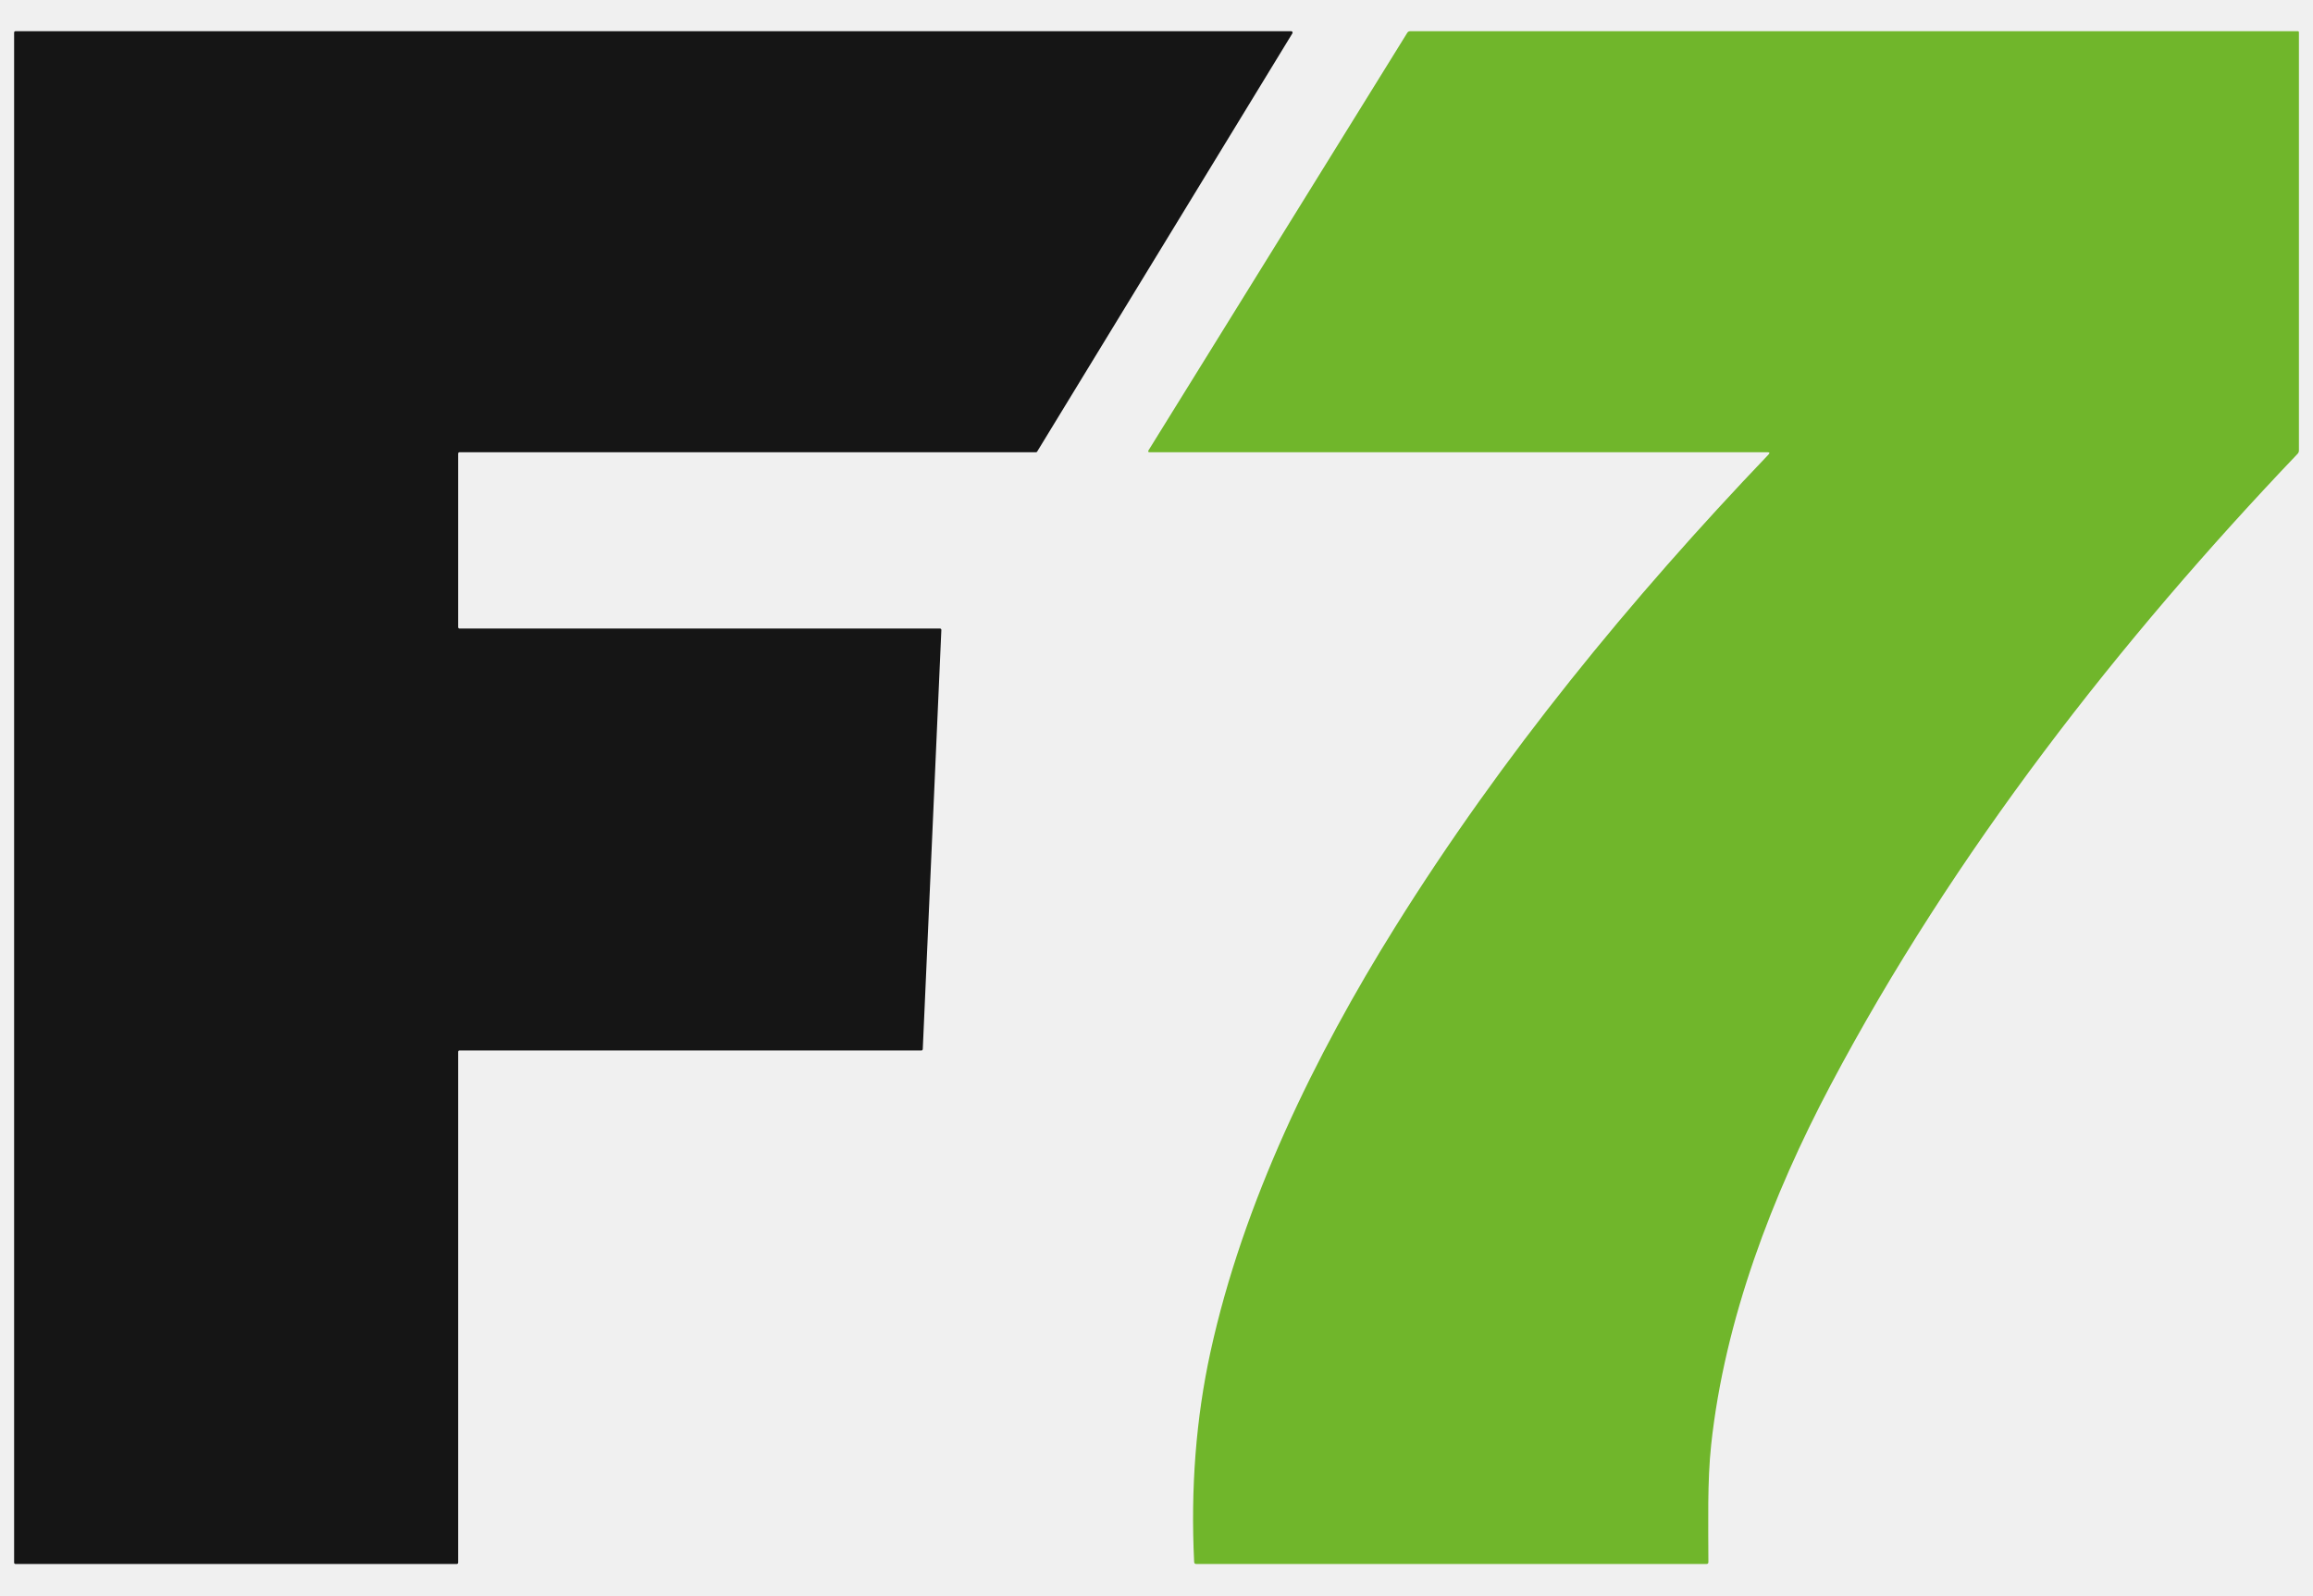
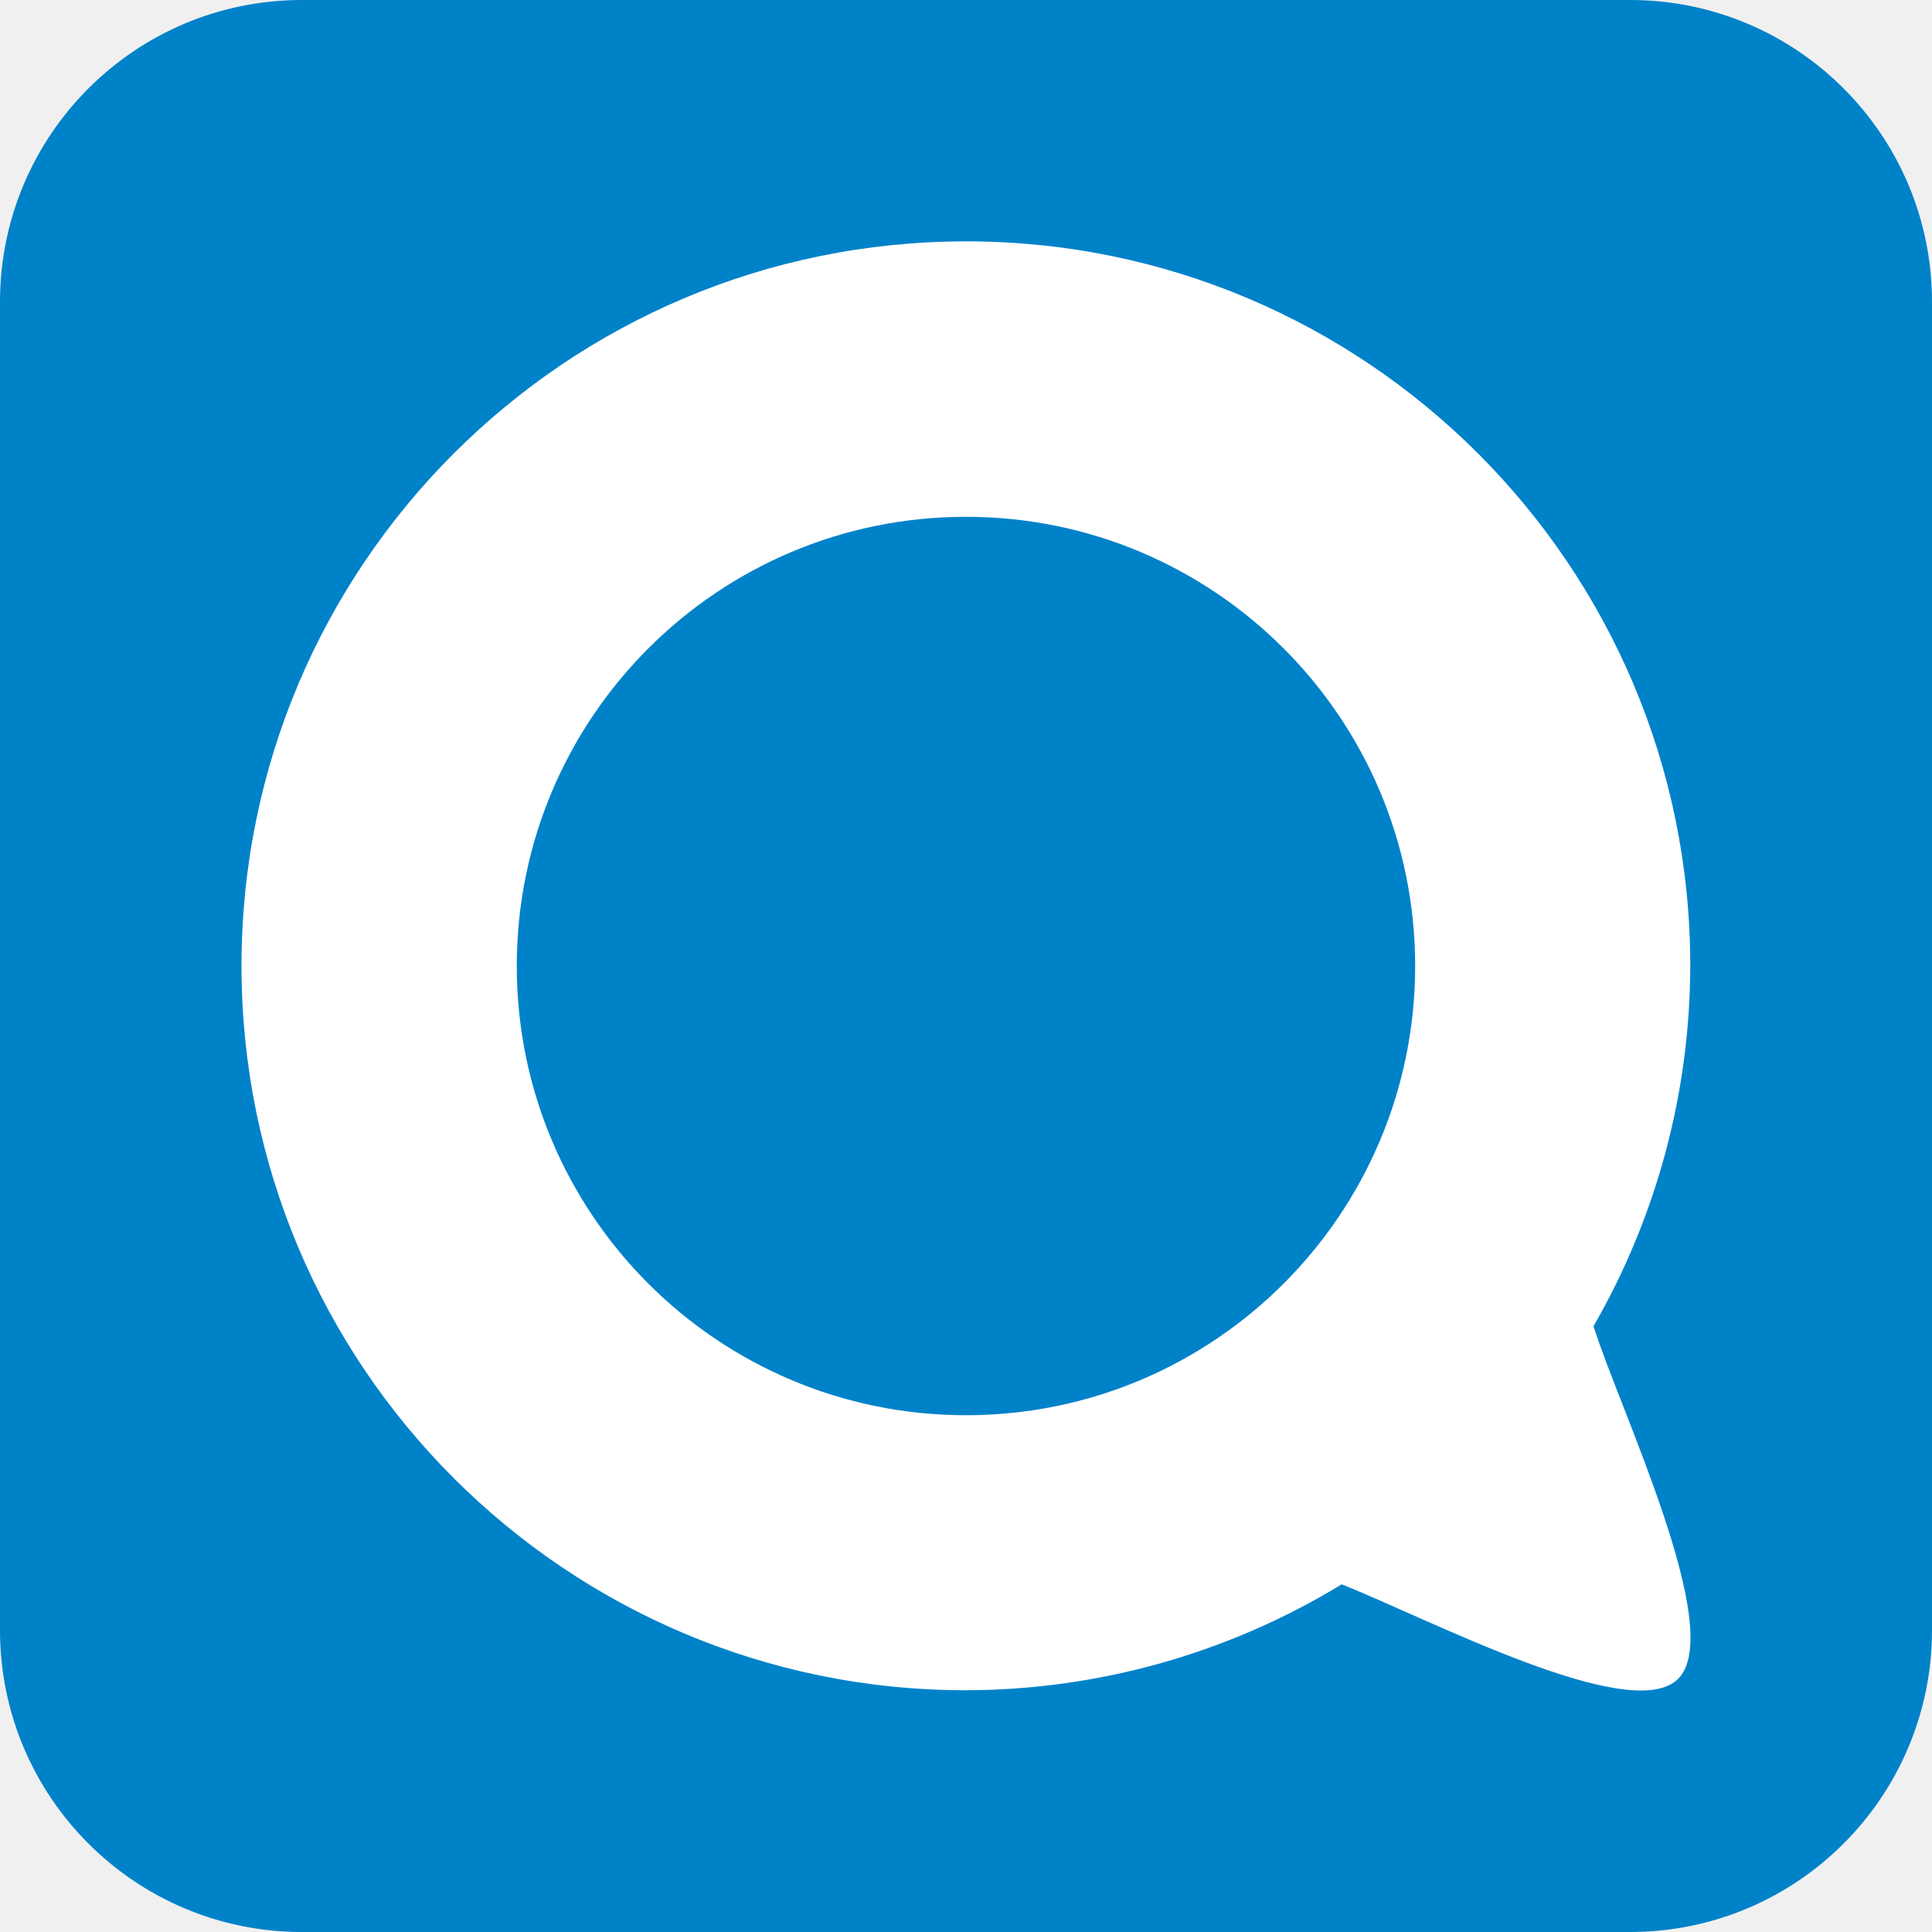
- <svg xmlns="http://www.w3.org/2000/svg" width="58" height="40" viewBox="0 0 58 40" fill="none">
-   <path d="M11.488 26.376V39.182C11.488 39.191 11.484 39.2 11.478 39.207C11.472 39.213 11.464 39.217 11.455 39.217H0.386C0.382 39.217 0.378 39.216 0.374 39.214C0.37 39.212 0.366 39.21 0.363 39.207C0.357 39.2 0.354 39.191 0.354 39.182V0.818C0.354 0.813 0.354 0.809 0.356 0.805C0.358 0.8 0.36 0.797 0.363 0.793C0.369 0.787 0.378 0.783 0.386 0.783H32.38C32.386 0.783 32.392 0.785 32.397 0.788C32.402 0.791 32.406 0.796 32.409 0.802C32.412 0.807 32.413 0.813 32.413 0.82C32.413 0.826 32.411 0.832 32.407 0.837L26.007 11.324C26.004 11.329 26 11.333 25.995 11.336C25.99 11.339 25.984 11.34 25.979 11.34H11.521C11.512 11.34 11.504 11.343 11.497 11.35C11.491 11.357 11.488 11.365 11.488 11.374V15.726C11.488 15.735 11.491 15.744 11.497 15.75C11.504 15.757 11.512 15.761 11.521 15.761H23.572C23.577 15.76 23.581 15.761 23.585 15.763C23.589 15.765 23.593 15.768 23.596 15.771C23.599 15.775 23.602 15.779 23.603 15.783C23.605 15.788 23.605 15.792 23.605 15.797L23.139 26.308C23.138 26.317 23.134 26.326 23.128 26.332C23.122 26.338 23.114 26.341 23.106 26.341H11.521C11.512 26.341 11.504 26.345 11.497 26.351C11.491 26.358 11.488 26.367 11.488 26.376Z" fill="#151515" />
-   <path d="M44.346 11.398C44.383 11.359 44.375 11.34 44.323 11.34H28.829C28.79 11.34 28.781 11.323 28.802 11.289L35.286 0.826C35.303 0.797 35.328 0.783 35.361 0.783H57.624C57.63 0.783 57.636 0.786 57.64 0.79C57.644 0.795 57.647 0.801 57.647 0.807V11.296C57.647 11.329 57.635 11.357 57.613 11.38C53.169 16.041 48.99 21.376 45.902 27.211C44.441 29.972 43.247 33.086 42.909 36.225C42.81 37.145 42.838 38.185 42.839 39.167C42.839 39.2 42.824 39.217 42.793 39.217H29.994C29.963 39.217 29.946 39.2 29.944 39.166C29.854 37.318 29.99 35.563 30.353 33.901C31.17 30.161 32.968 26.474 34.984 23.246C37.672 18.941 40.889 15.017 44.346 11.398Z" fill="#70B62B" />
+ <svg xmlns="http://www.w3.org/2000/svg" width="128" height="128" enable-background="new 0 0 595.275 311.111" version="1.1" viewBox="0 0 128 128" xml:space="preserve">
+   <rect y="-1.5e-6" width="128" height="128" rx="20" ry="20" fill="#0082c9" />
+   <path d="m63.994 15.992a47.995 47.997 0 0 0-47.994 47.998 47.995 47.997 0 0 0 47.994 47.994 47.995 47.997 0 0 0 24.896-7.018c5.899 2.344 19.111 9.298 22.256 6.295 3.286-3.138-3.858-17.908-5.571-23.397a47.995 47.997 0 0 0 6.41-23.878 47.995 47.997 0 0 0-47.998-47.996zm4e-3 18.248a29.76 29.761 0 0 1 29.76 29.761 29.76 29.761 0 0 1-29.76 29.761 29.76 29.761 0 0 1-29.76-29.761 29.76 29.761 0 0 1 29.76-29.761z" fill="#fff" stroke-width=".96" />
</svg>
